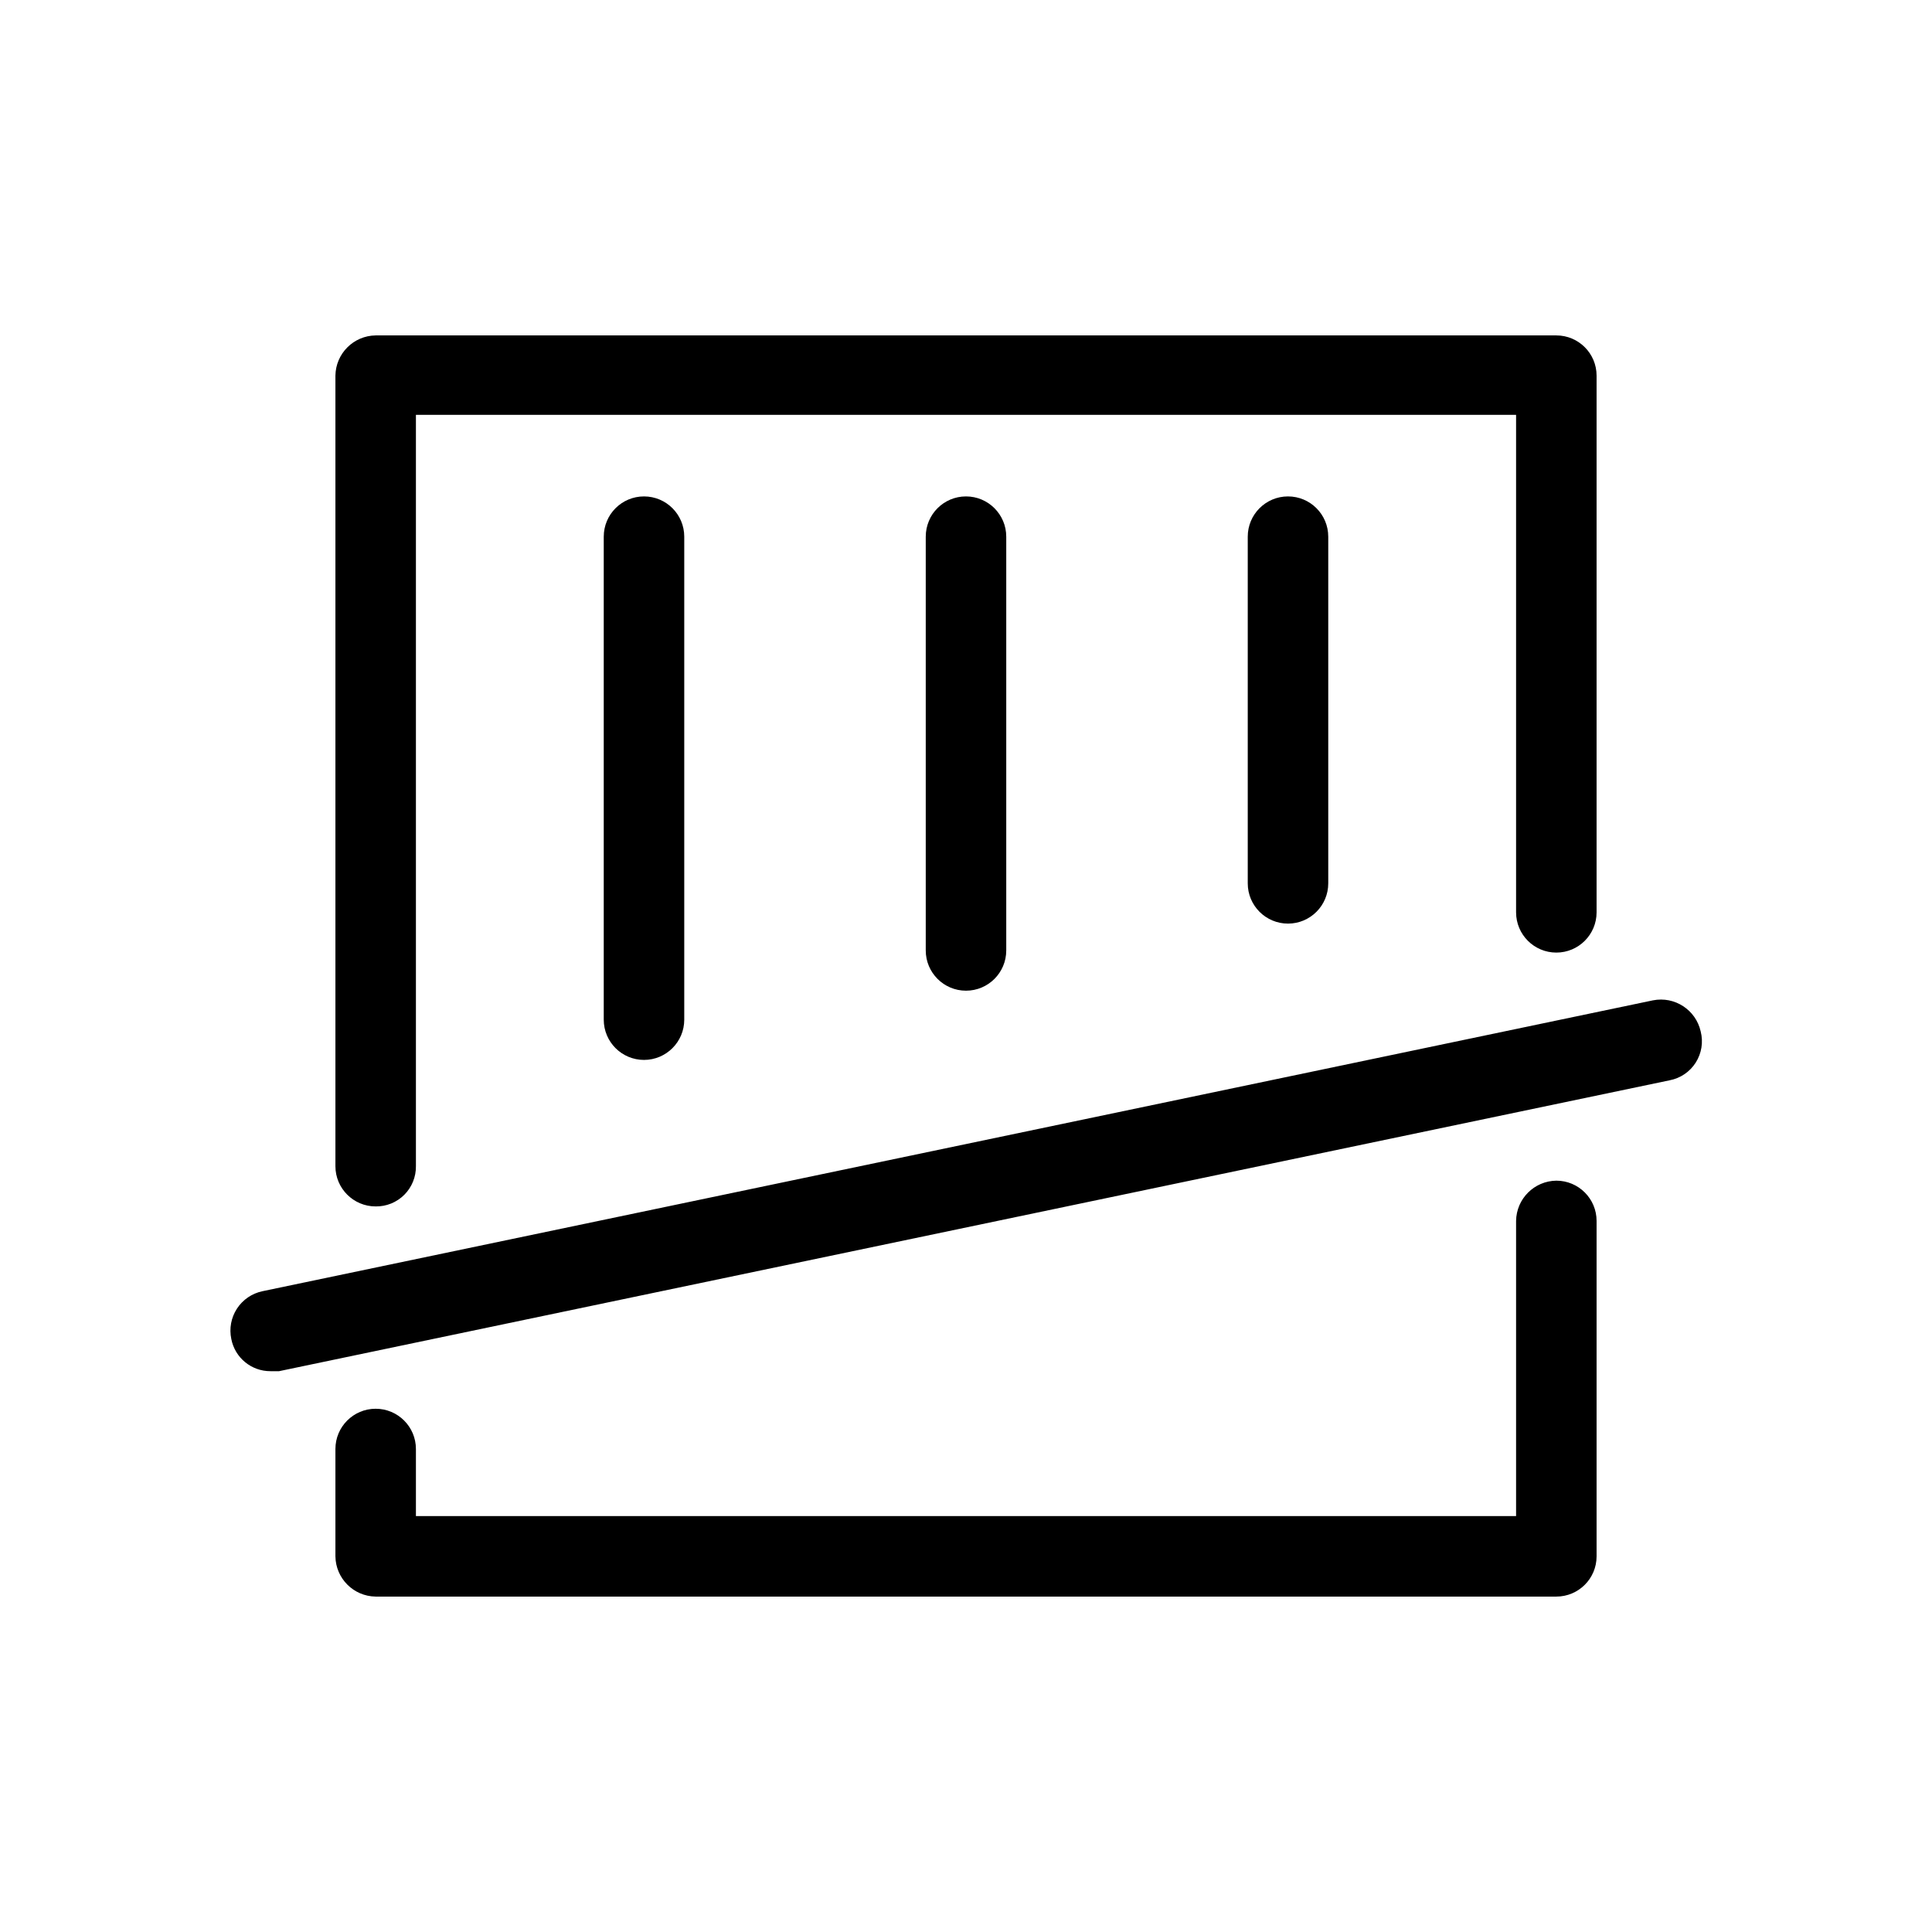
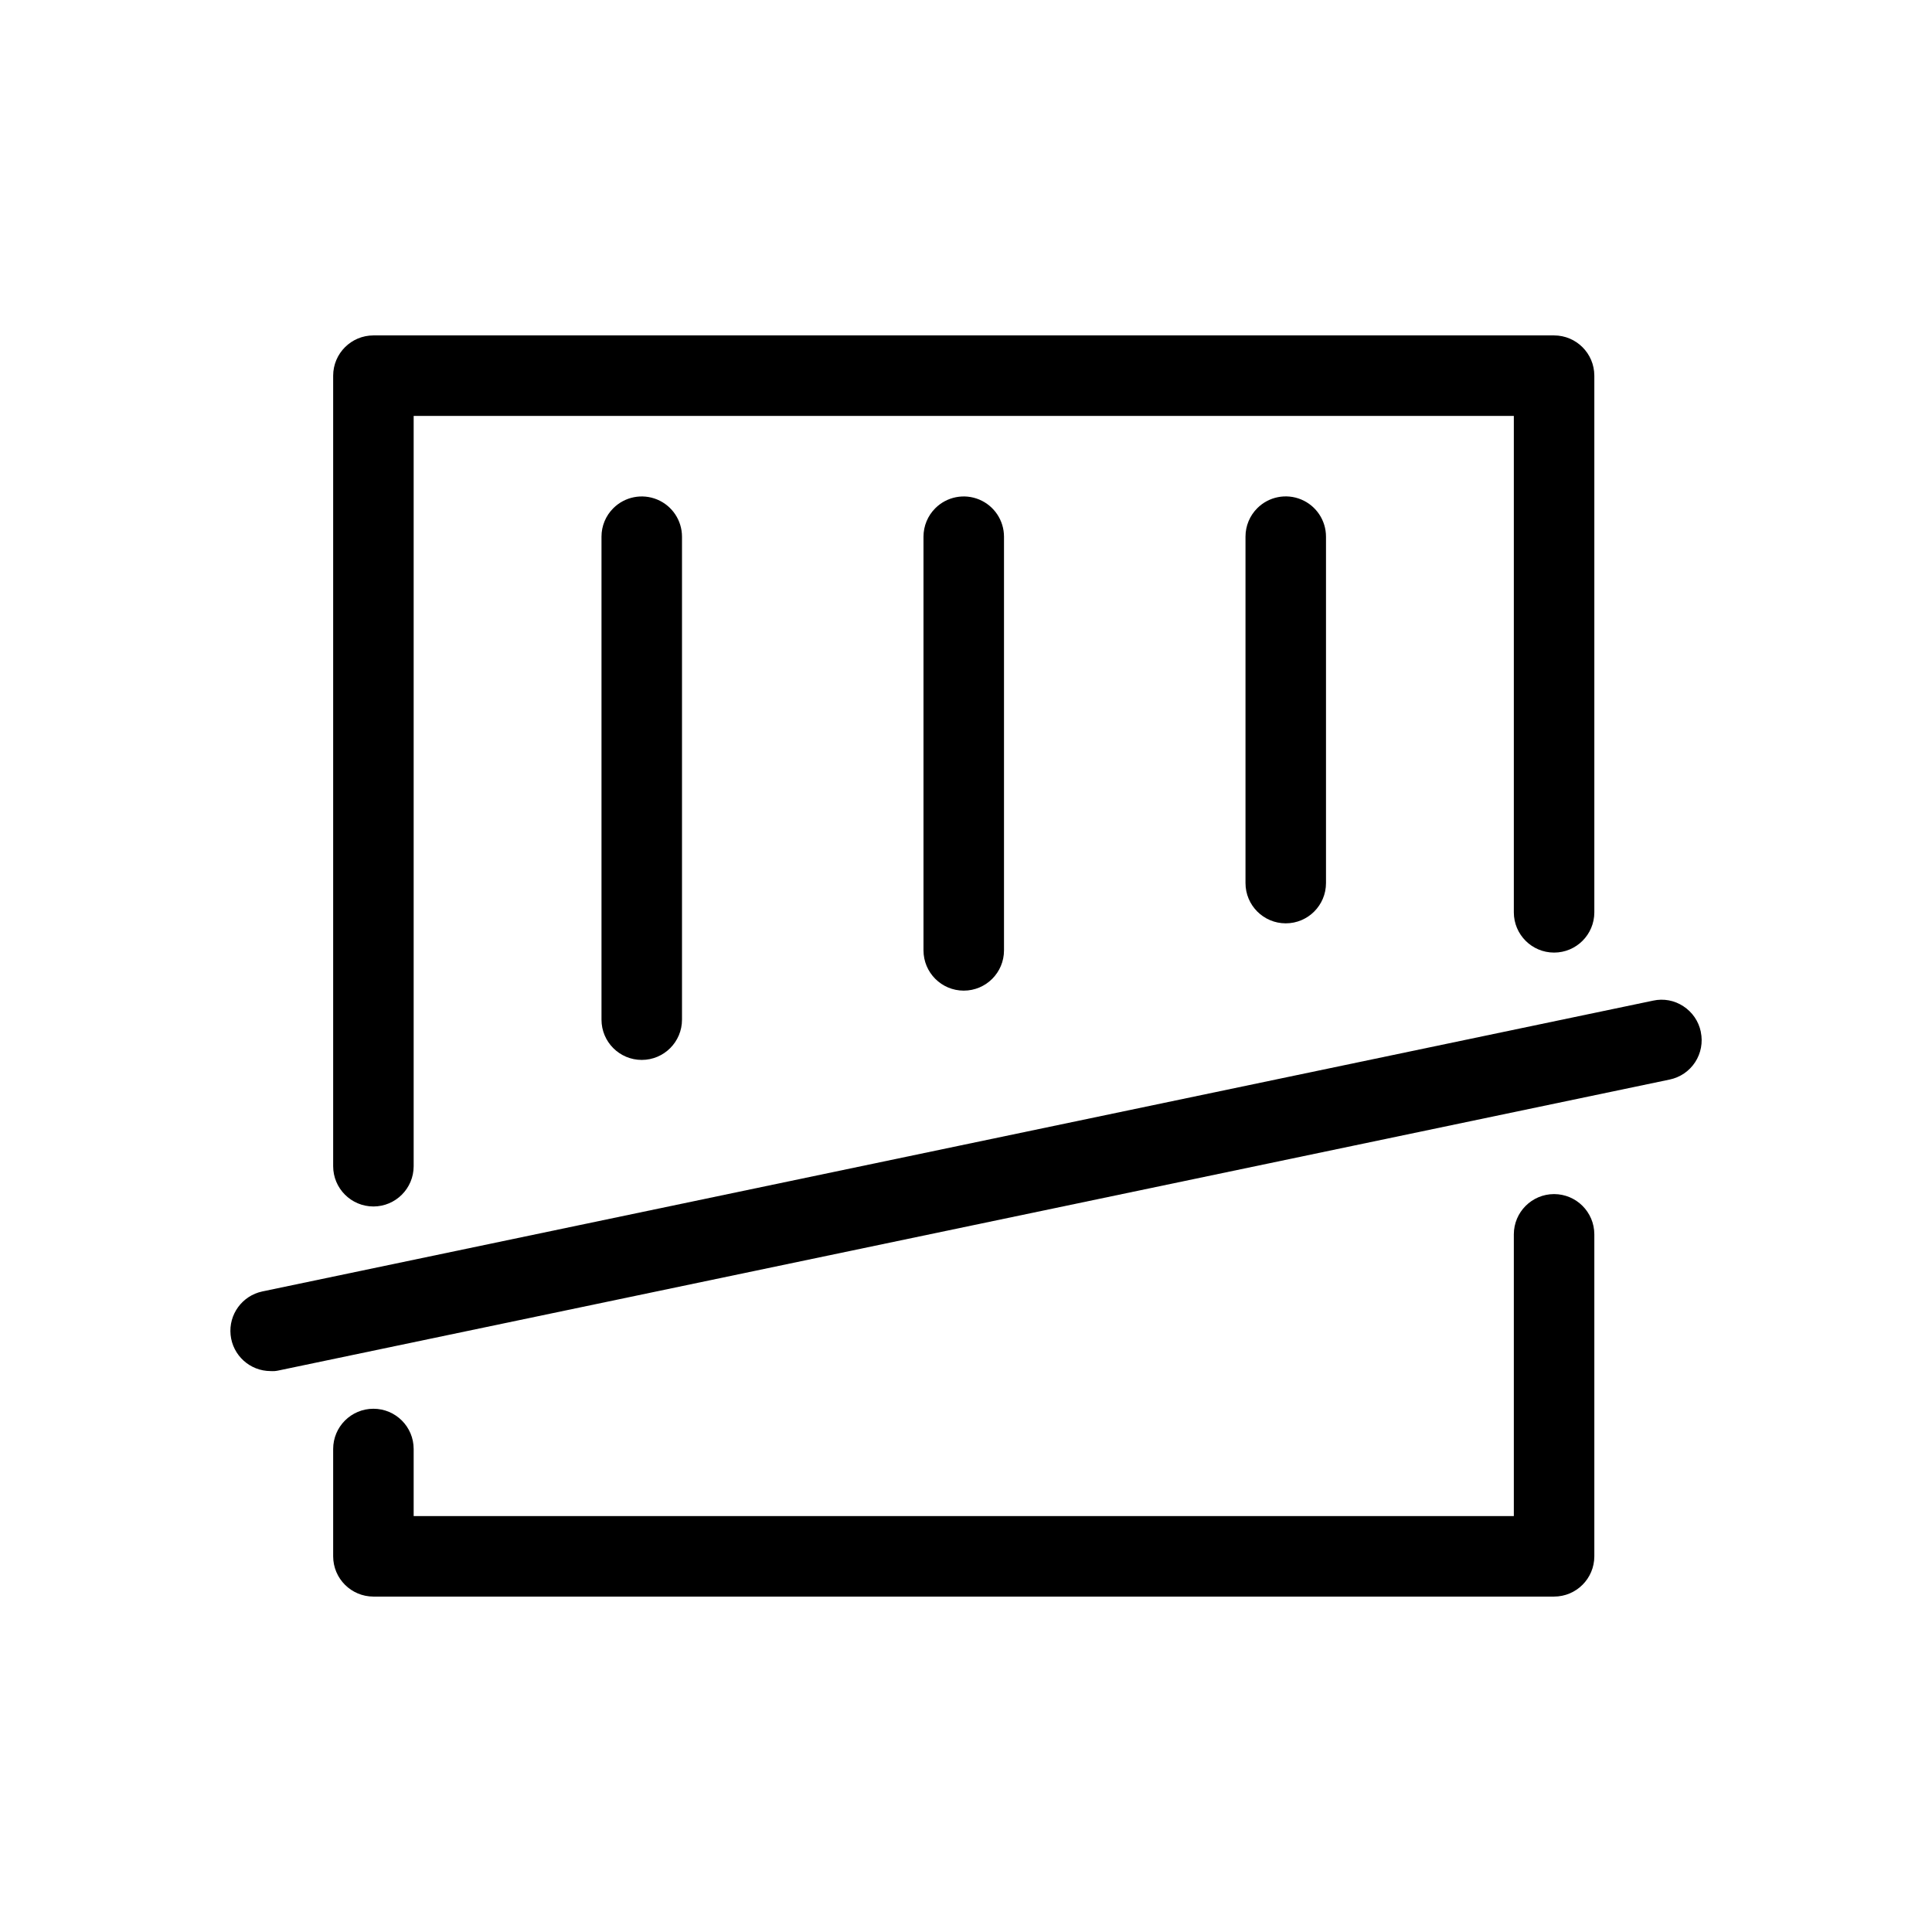
- <svg xmlns="http://www.w3.org/2000/svg" id="e919dc95-842f-4a8d-9797-b86cbd865d15" data-name="Icon" width="36" height="36" viewBox="0 0 36 36">
-   <path d="M23.25,10v6.46a.75.75,0,0,0,1.5,0V10a.75.75,0,0,0-1.5,0Zm8.44,9.22a.76.76,0,0,0-.89-.58L4.89,24.06a.75.75,0,0,0-.58.89.74.74,0,0,0,.73.6l.16,0,25.91-5.42A.74.74,0,0,0,31.69,19.22ZM7,22.48a.74.74,0,0,0,.75-.75v-14h20.5V17a.75.75,0,0,0,1.5,0V7A.75.75,0,0,0,29,6.25H7A.76.76,0,0,0,6.25,7V21.73A.75.75,0,0,0,7,22.48ZM17.25,10v7.71a.75.75,0,0,0,1.5,0V10a.75.75,0,0,0-1.5,0ZM29,22a.76.76,0,0,0-.75.75v5.5H7.75V27a.75.75,0,0,0-1.5,0v2a.76.76,0,0,0,.75.75H29a.75.75,0,0,0,.75-.75V22.75A.75.75,0,0,0,29,22ZM11.25,10v9a.75.75,0,0,0,1.5,0V10a.75.75,0,0,0-1.5,0Z" />
+ <svg xmlns="http://www.w3.org/2000/svg" id="a18a0346-44ce-4e9d-859c-f0e642ea2ad3" data-name="Layer 1" viewBox="0 0 36 36">
+   <g>
+     <path d="M31.692,19.225a.748.748,0,0,0-.325-.475.733.733,0,0,0-.562-.105L17.847,21.354,4.889,24.064a.75.75,0,0,0,.152,1.484.662.662,0,0,0,.077,0,.513.513,0,0,0,.077-.012l12.958-2.71,12.958-2.71a.748.748,0,0,0,.581-.887Z" />
+     <path d="M6.958,22.481a.751.751,0,0,0,.75-.75V7.75h20.5V17a.75.75,0,0,0,1.5,0V7a.751.751,0,0,0-.75-.75h-22a.751.751,0,0,0-.75.75V21.731a.751.751,0,0,0,.75.75Z" />
+     <path d="M17.428,9.47a.747.747,0,0,0-.22.53v7.709a.75.75,0,1,0,1.5,0V10a.75.75,0,0,0-1.28-.53Z" />
+     <path d="M23.428,9.469a.747.747,0,0,0-.22.531v6.455a.75.75,0,0,0,1.5,0V10a.75.75,0,0,0-1.28-.531Z" />
+     <path d="M11.428,9.47a.745.745,0,0,0-.22.53v9a.75.75,0,0,0,1.5,0V10a.75.75,0,0,0-1.28-.53Z" />
+     <path d="M28.958,22.25a.751.751,0,0,0-.75.75v5.25H7.708V27a.75.75,0,0,0-1.5,0v2a.751.751,0,0,0,.75.75h22a.751.751,0,0,0,.75-.75V23a.751.751,0,0,0-.75-.75Z" />
+   </g>
</svg>
